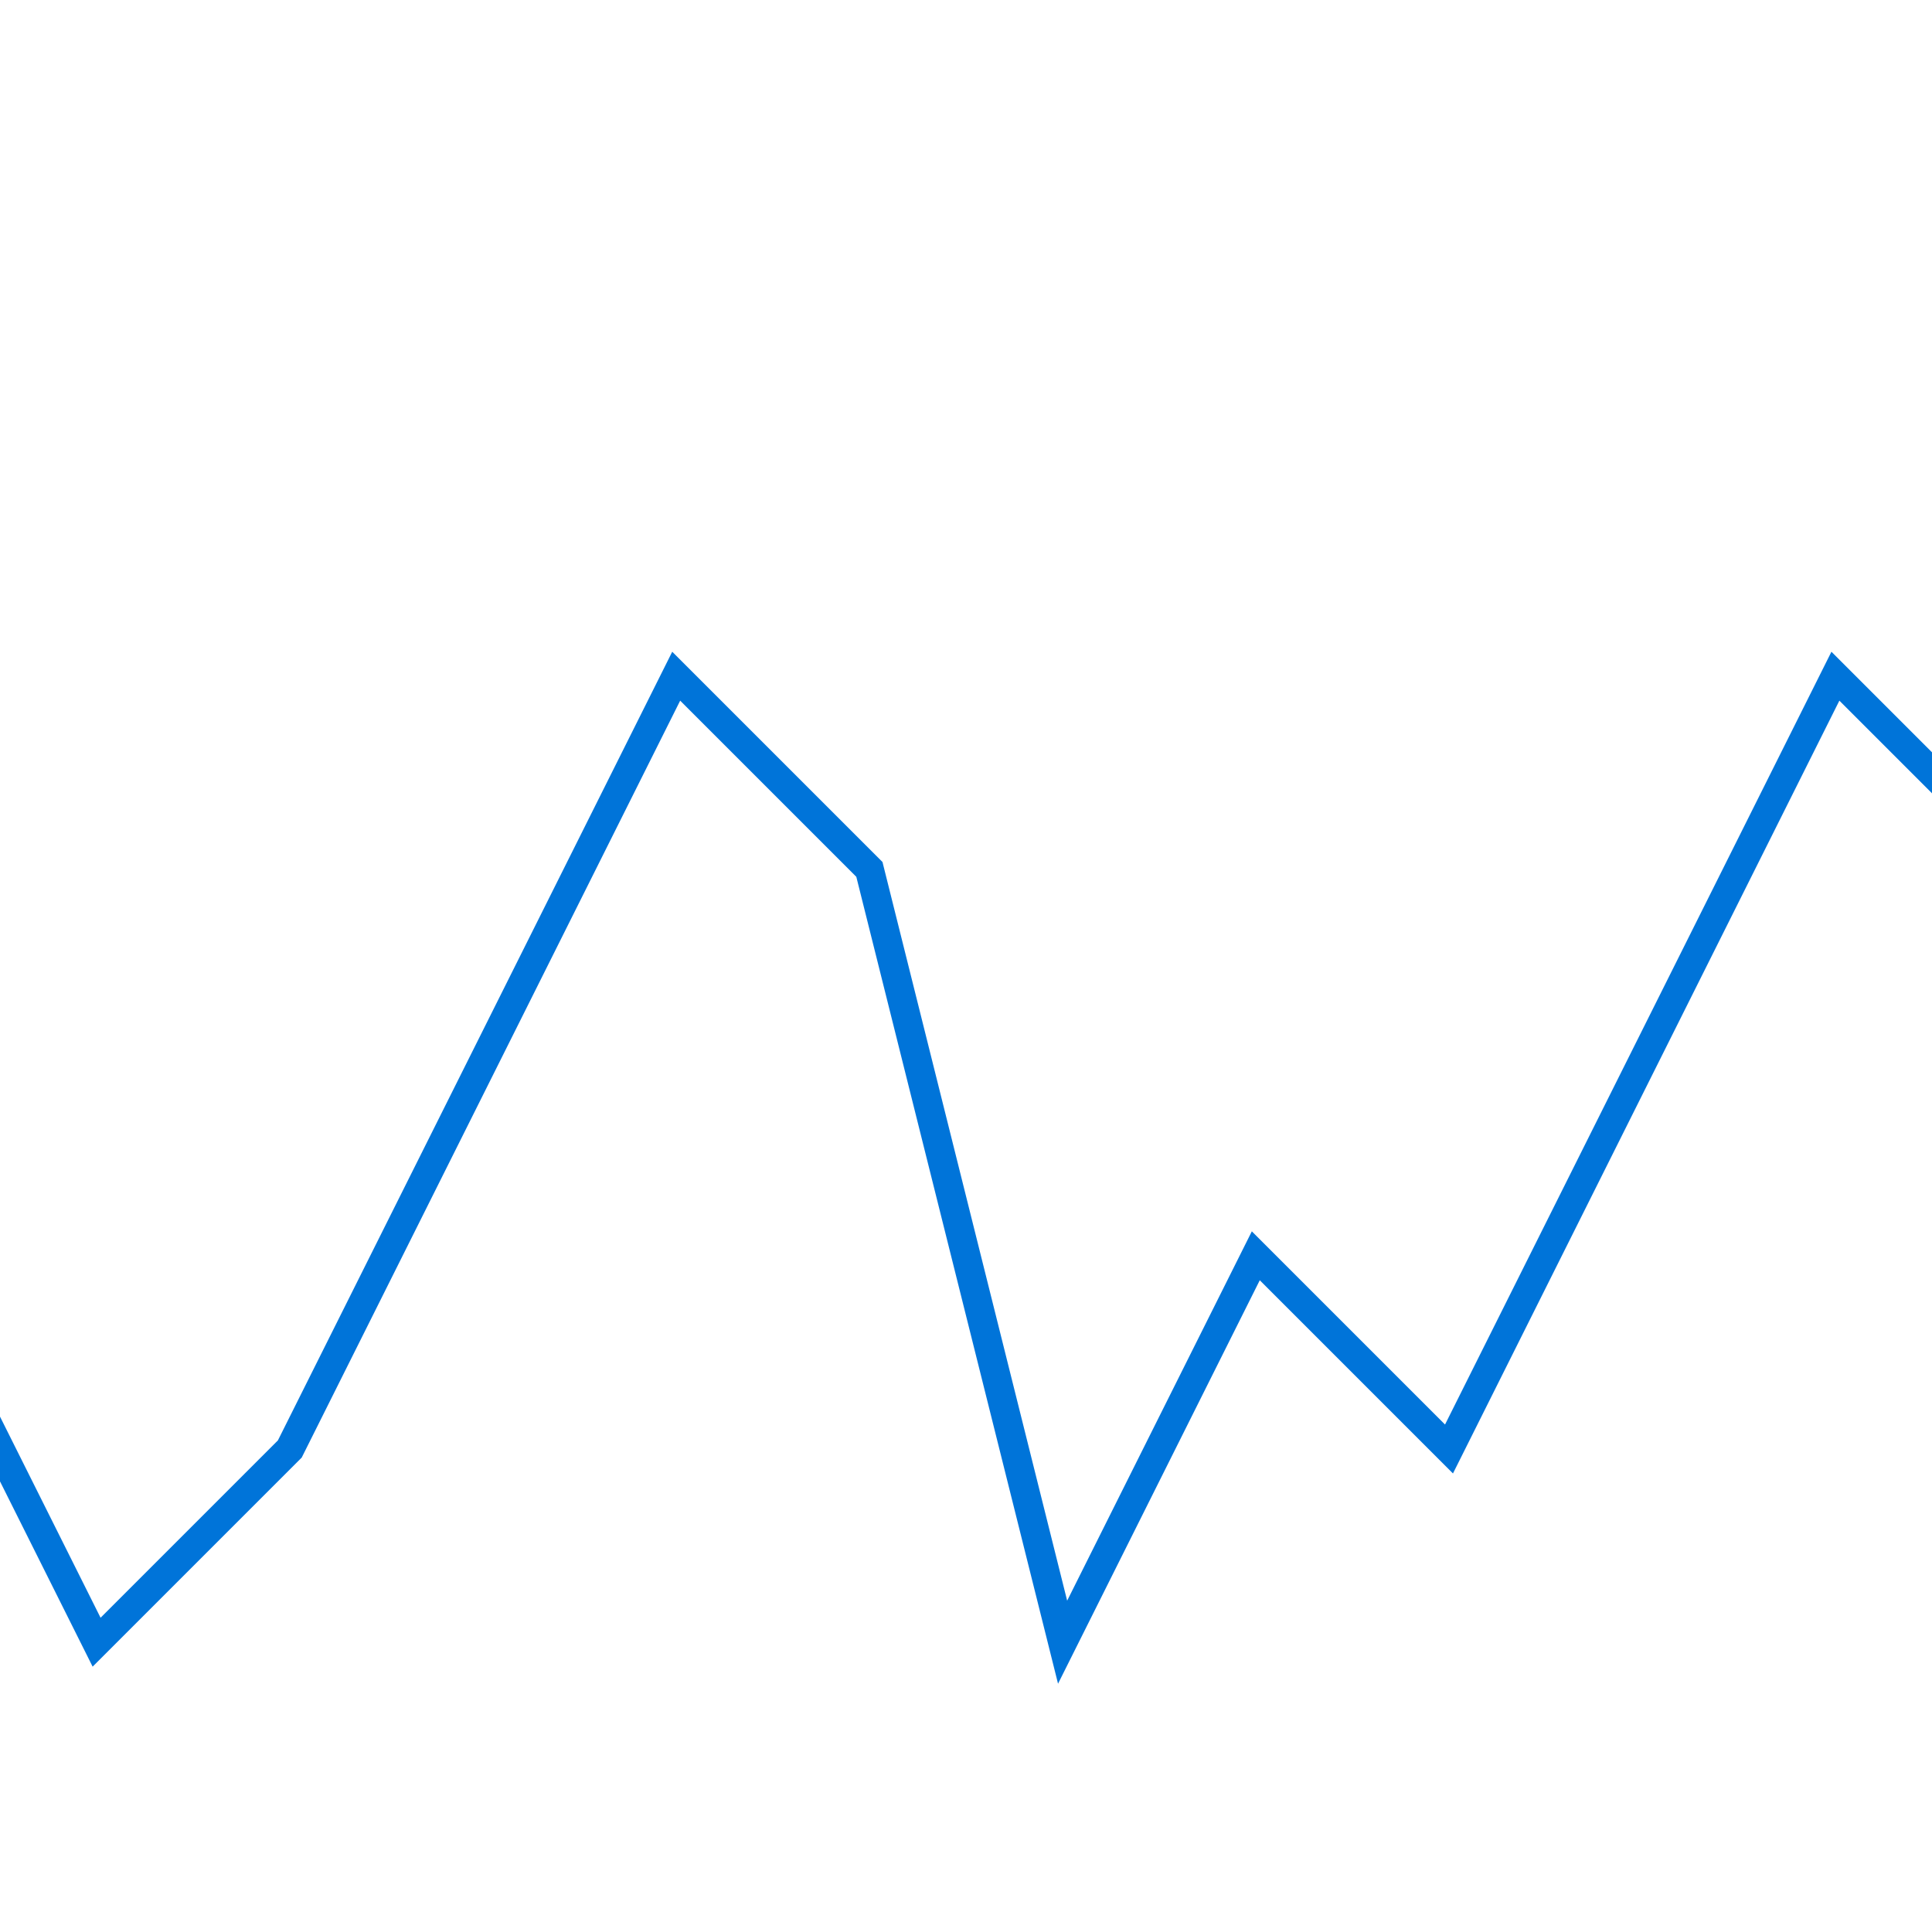
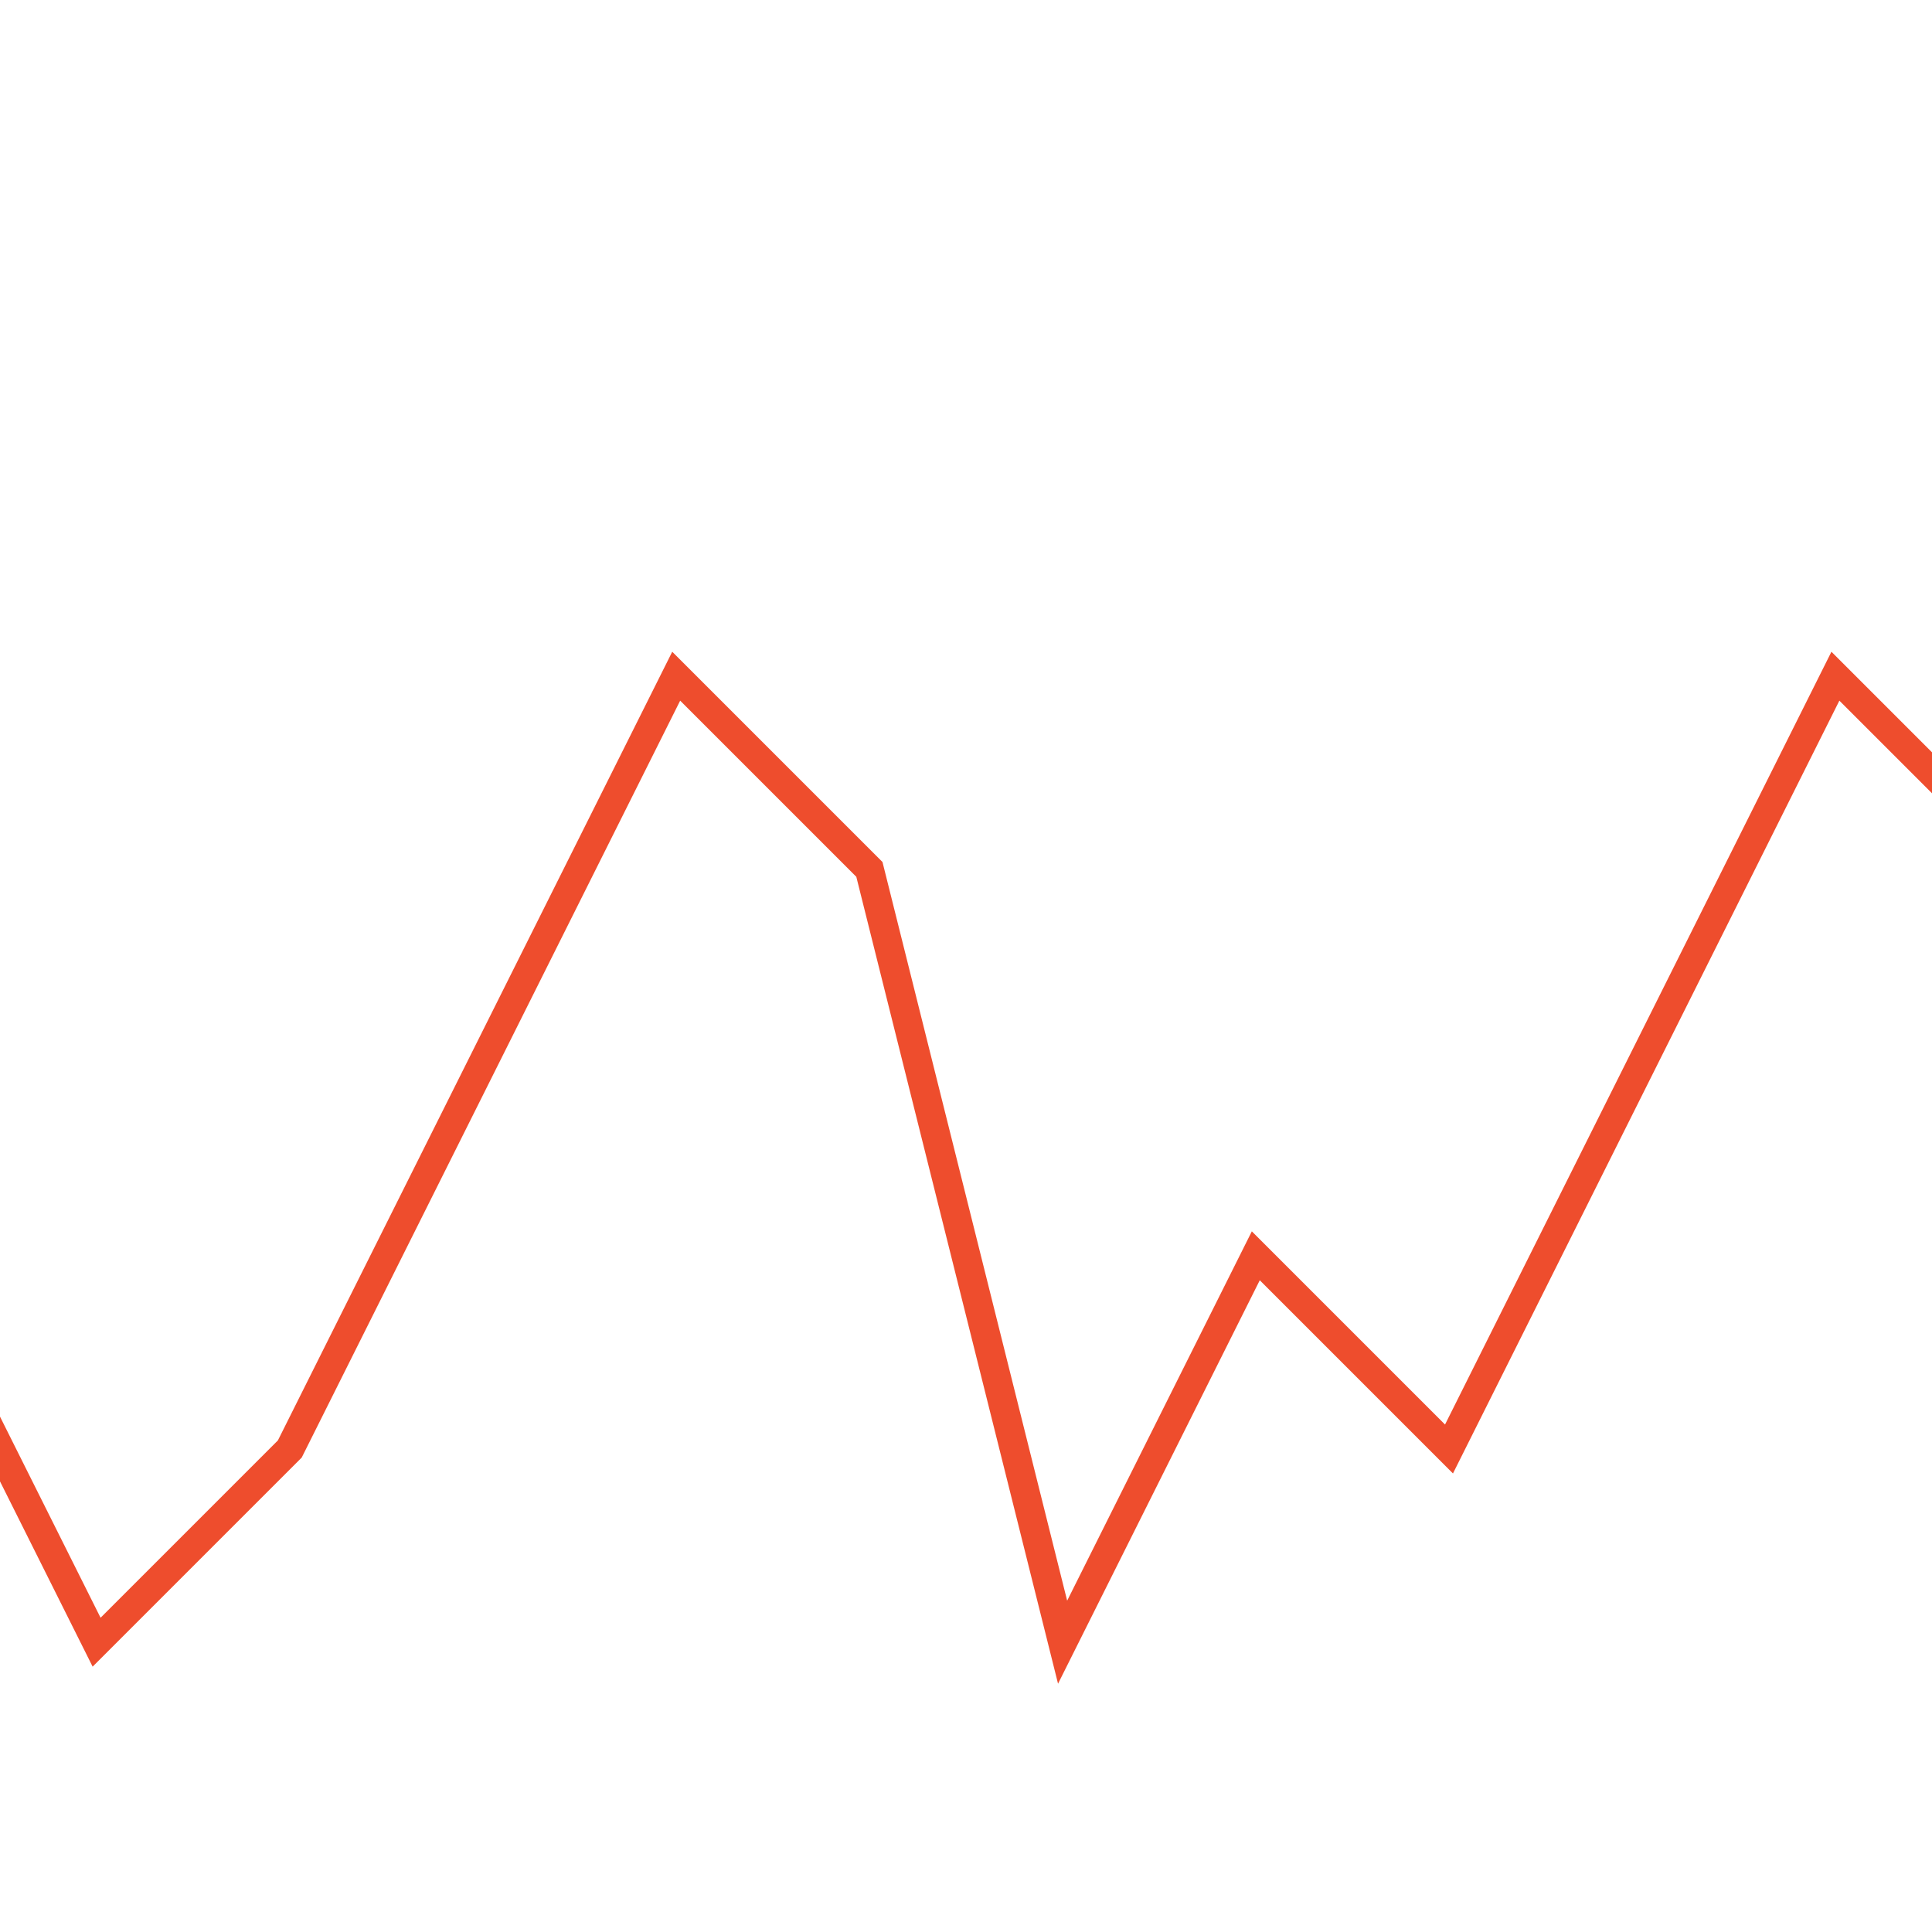
<svg viewBox="50 -50 200 200" class="chart">
-   <polyline fill="none" stroke="#0074d9" stroke-width="3" points="        0,100        20,120        40,80        60,120        80,100        100,60        120,20        140,40        160,120        180,80        200,100        220,60        240,20        260,40        280,80        300,100" />
+   <polyline fill="none" stroke="#ee4d2d" stroke-width="3" points="        0,100        20,120        40,80        60,120        80,100        100,60        120,20        140,40        160,120        180,80        200,100        220,60        240,20        260,40        280,80        300,100" />
</svg>
